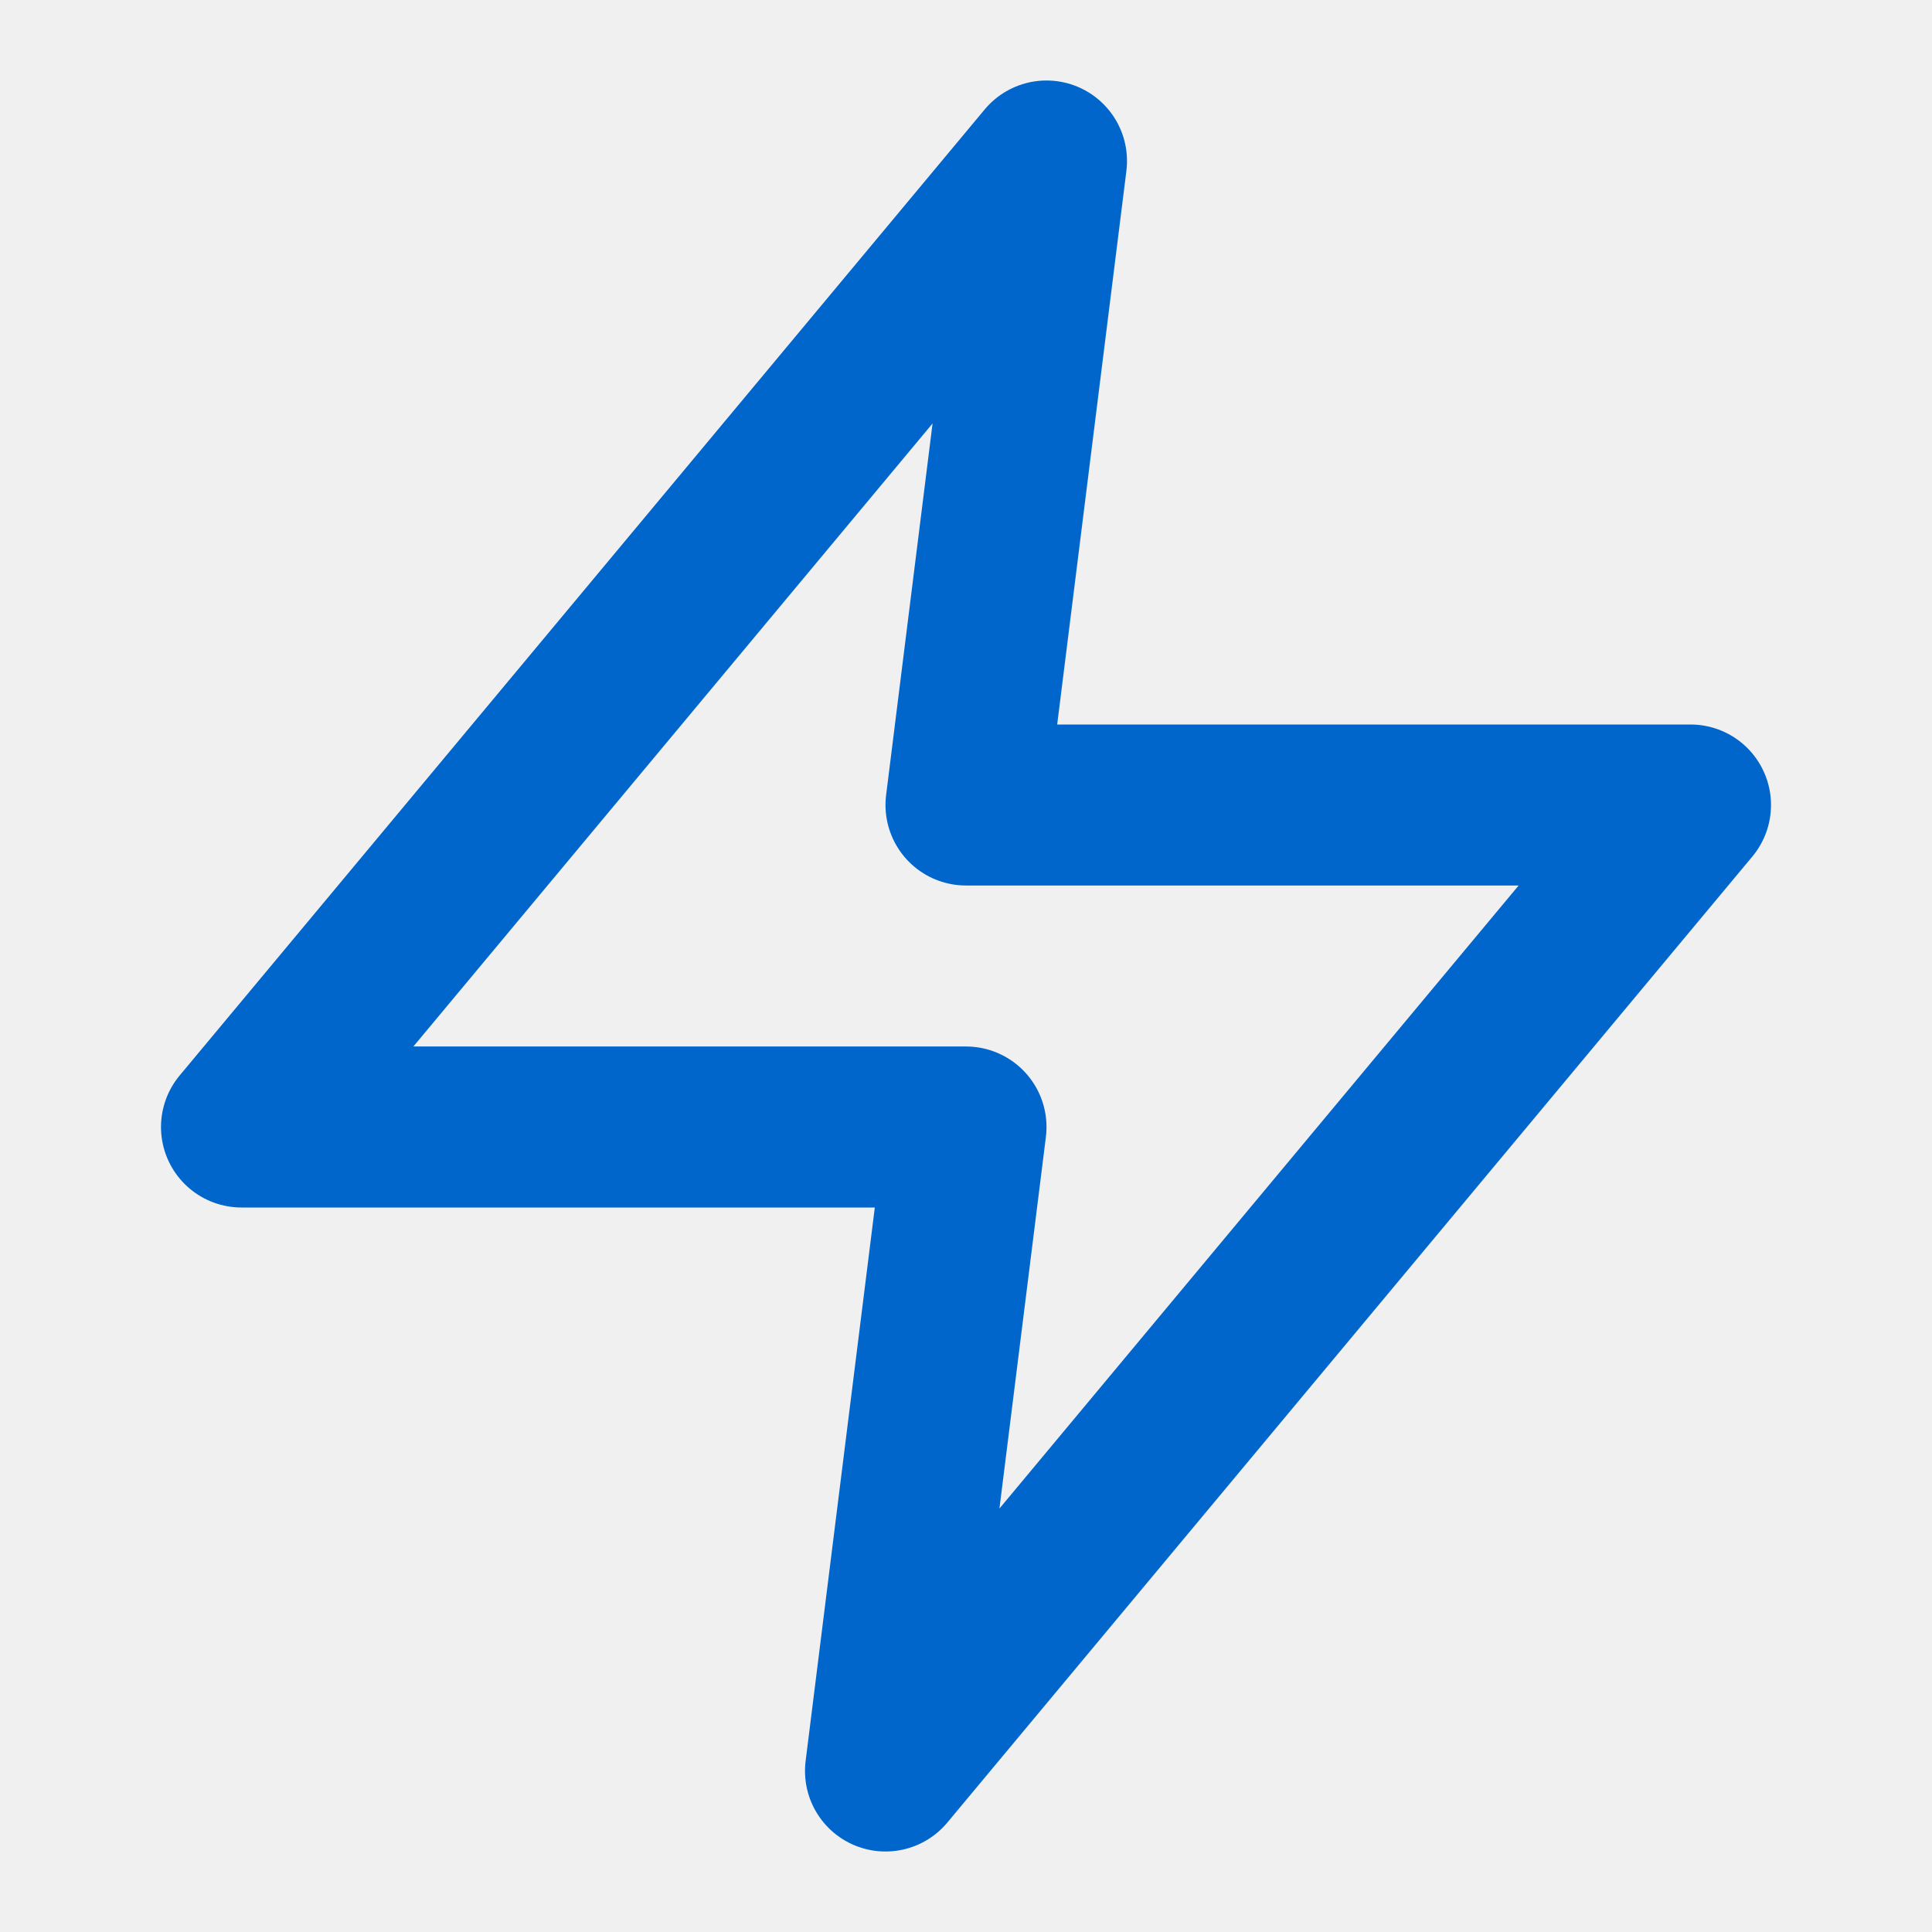
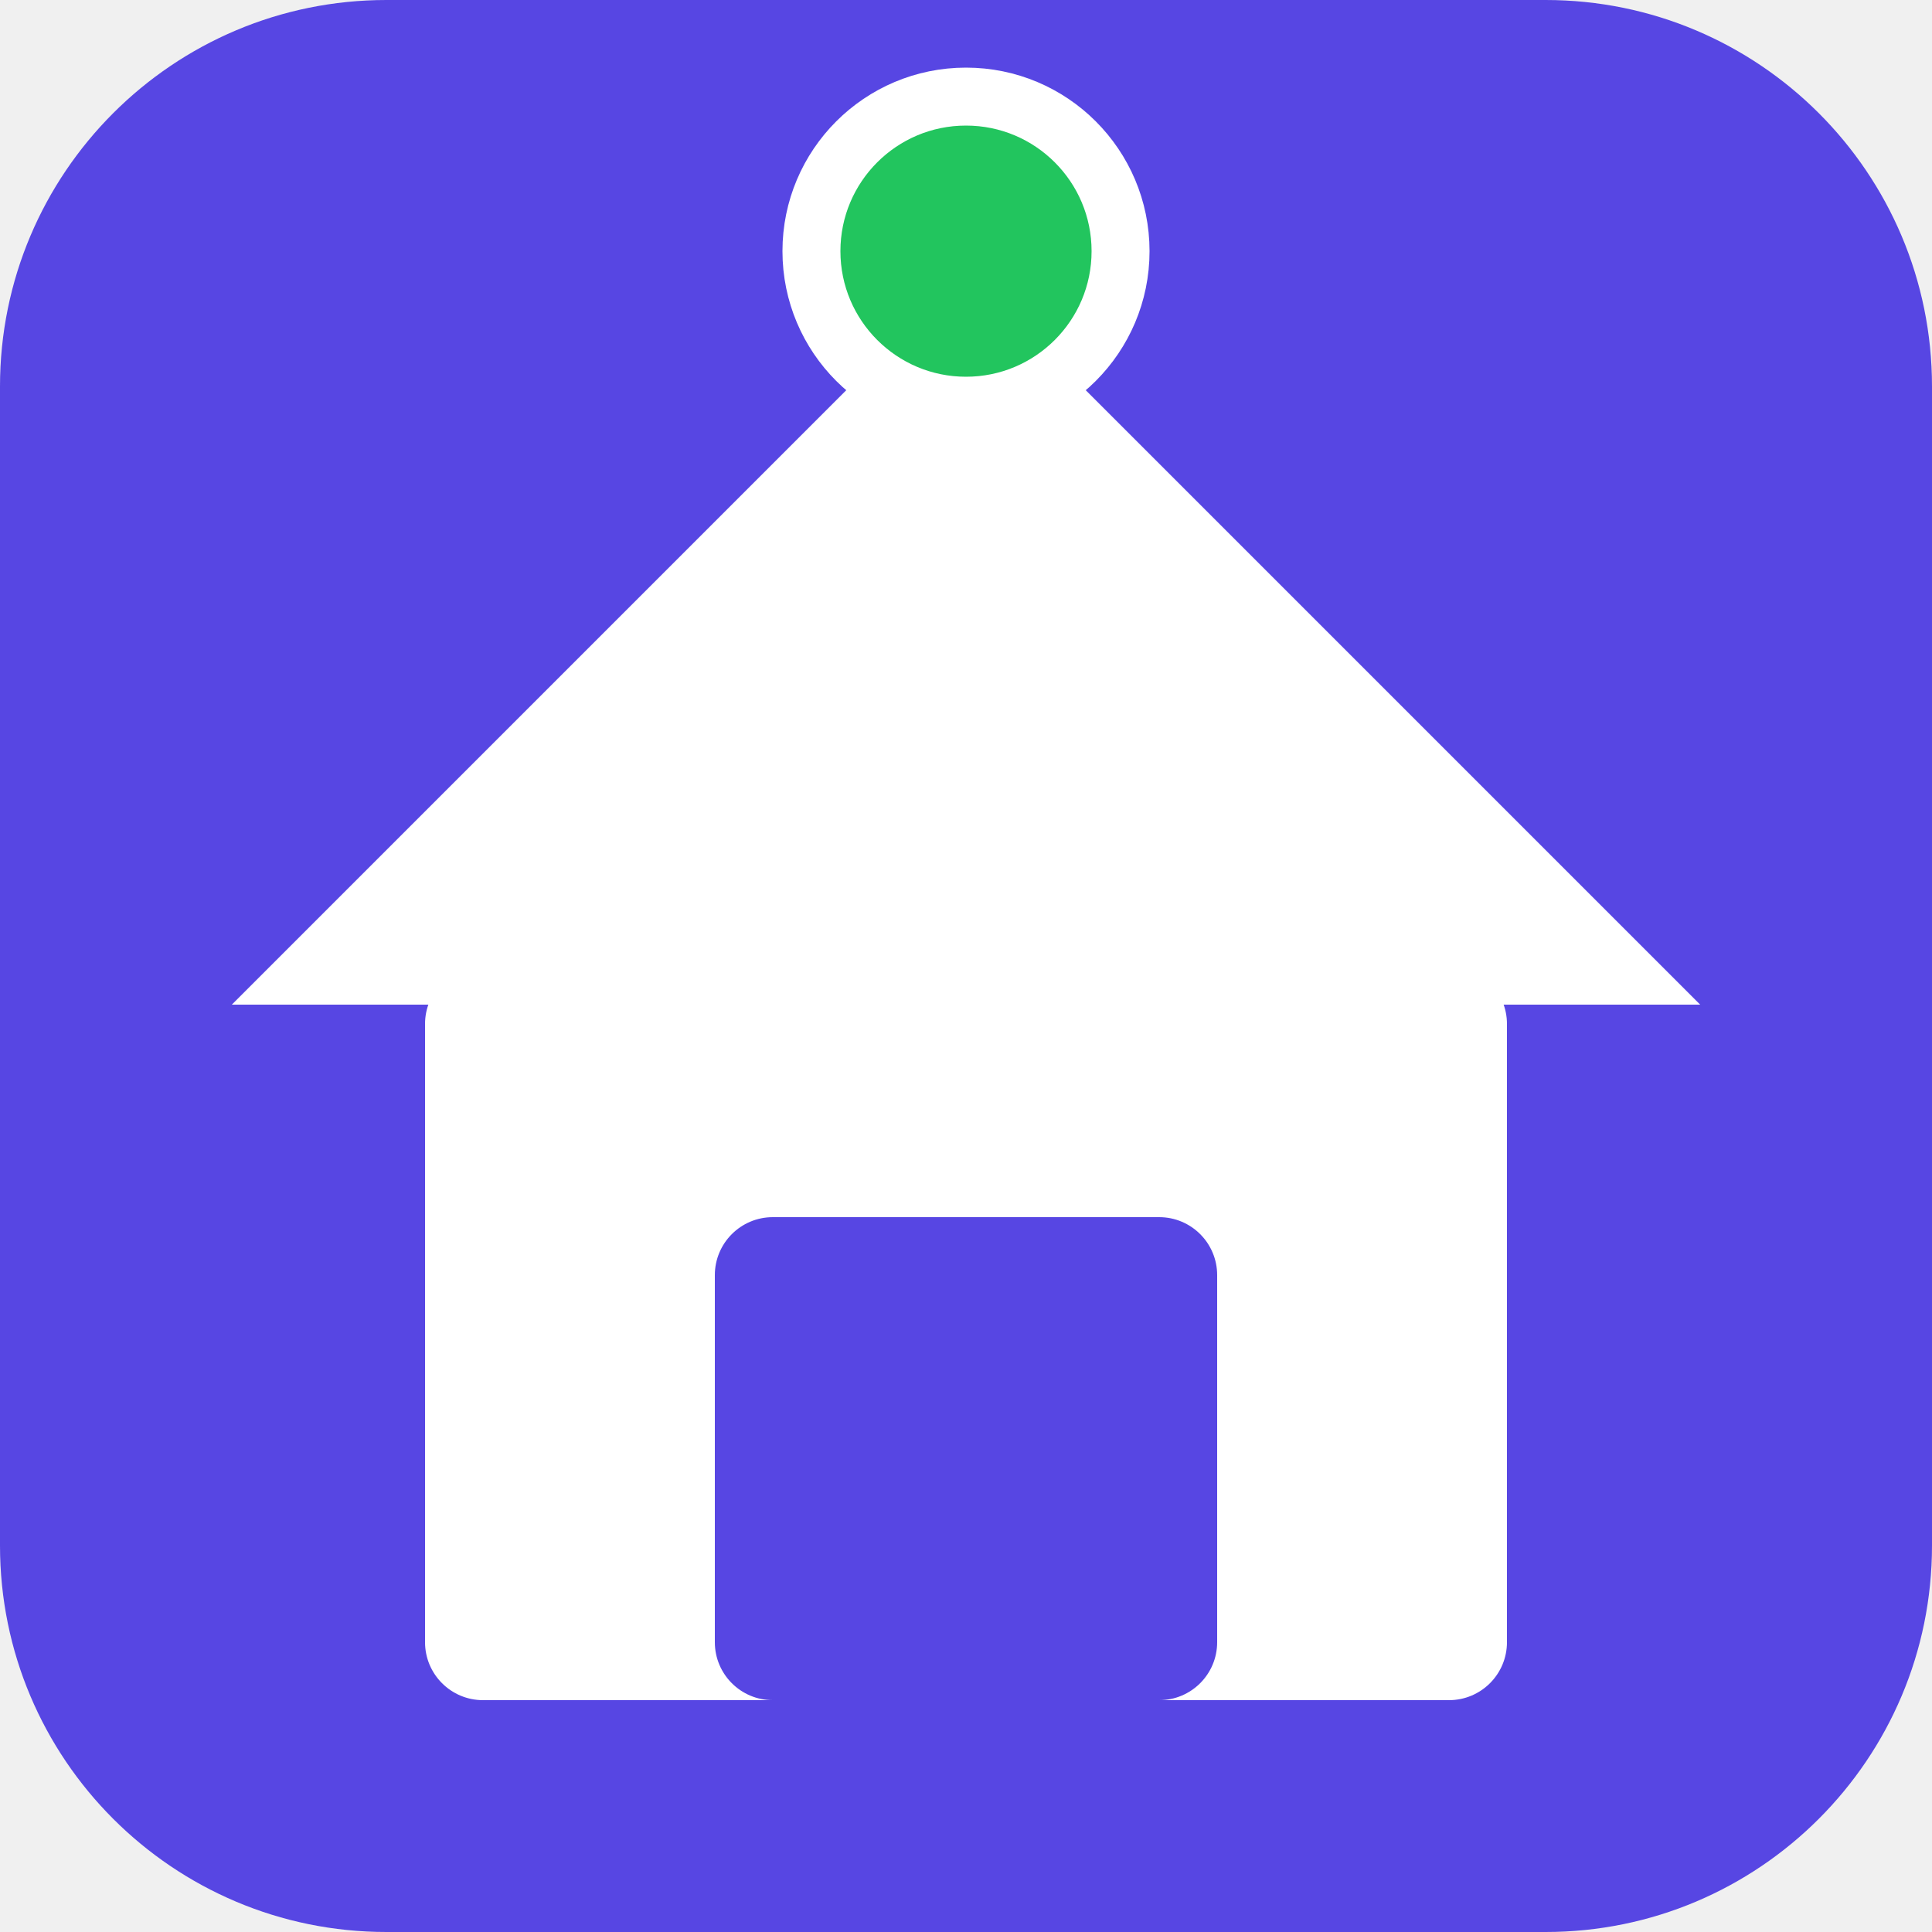
- <svg xmlns="http://www.w3.org/2000/svg" width="24" height="24" viewBox="0 0 24 24" fill="none" stroke="#0066CC" stroke-width="2" stroke-linecap="round" stroke-linejoin="round">
-   <polygon points="13 2 3 14 12 14 11 22 21 10 12 10 13 2" />
+ <svg xmlns="http://www.w3.org/2000/svg" viewBox="0 0 100 100">
+   <rect width="100" height="100" rx="20" fill="#5746e3" />
+   <polygon points="50,14 88,52 12,52" fill="white" />
+   <rect x="22" y="50" width="56" height="38" fill="white" rx="3" />
+   <rect x="37" y="63" width="26" height="25" fill="#5746e3" rx="3" />
+   <circle cx="50" cy="13" r="8" fill="#22c55e" stroke="white" stroke-width="3" />
</svg>
